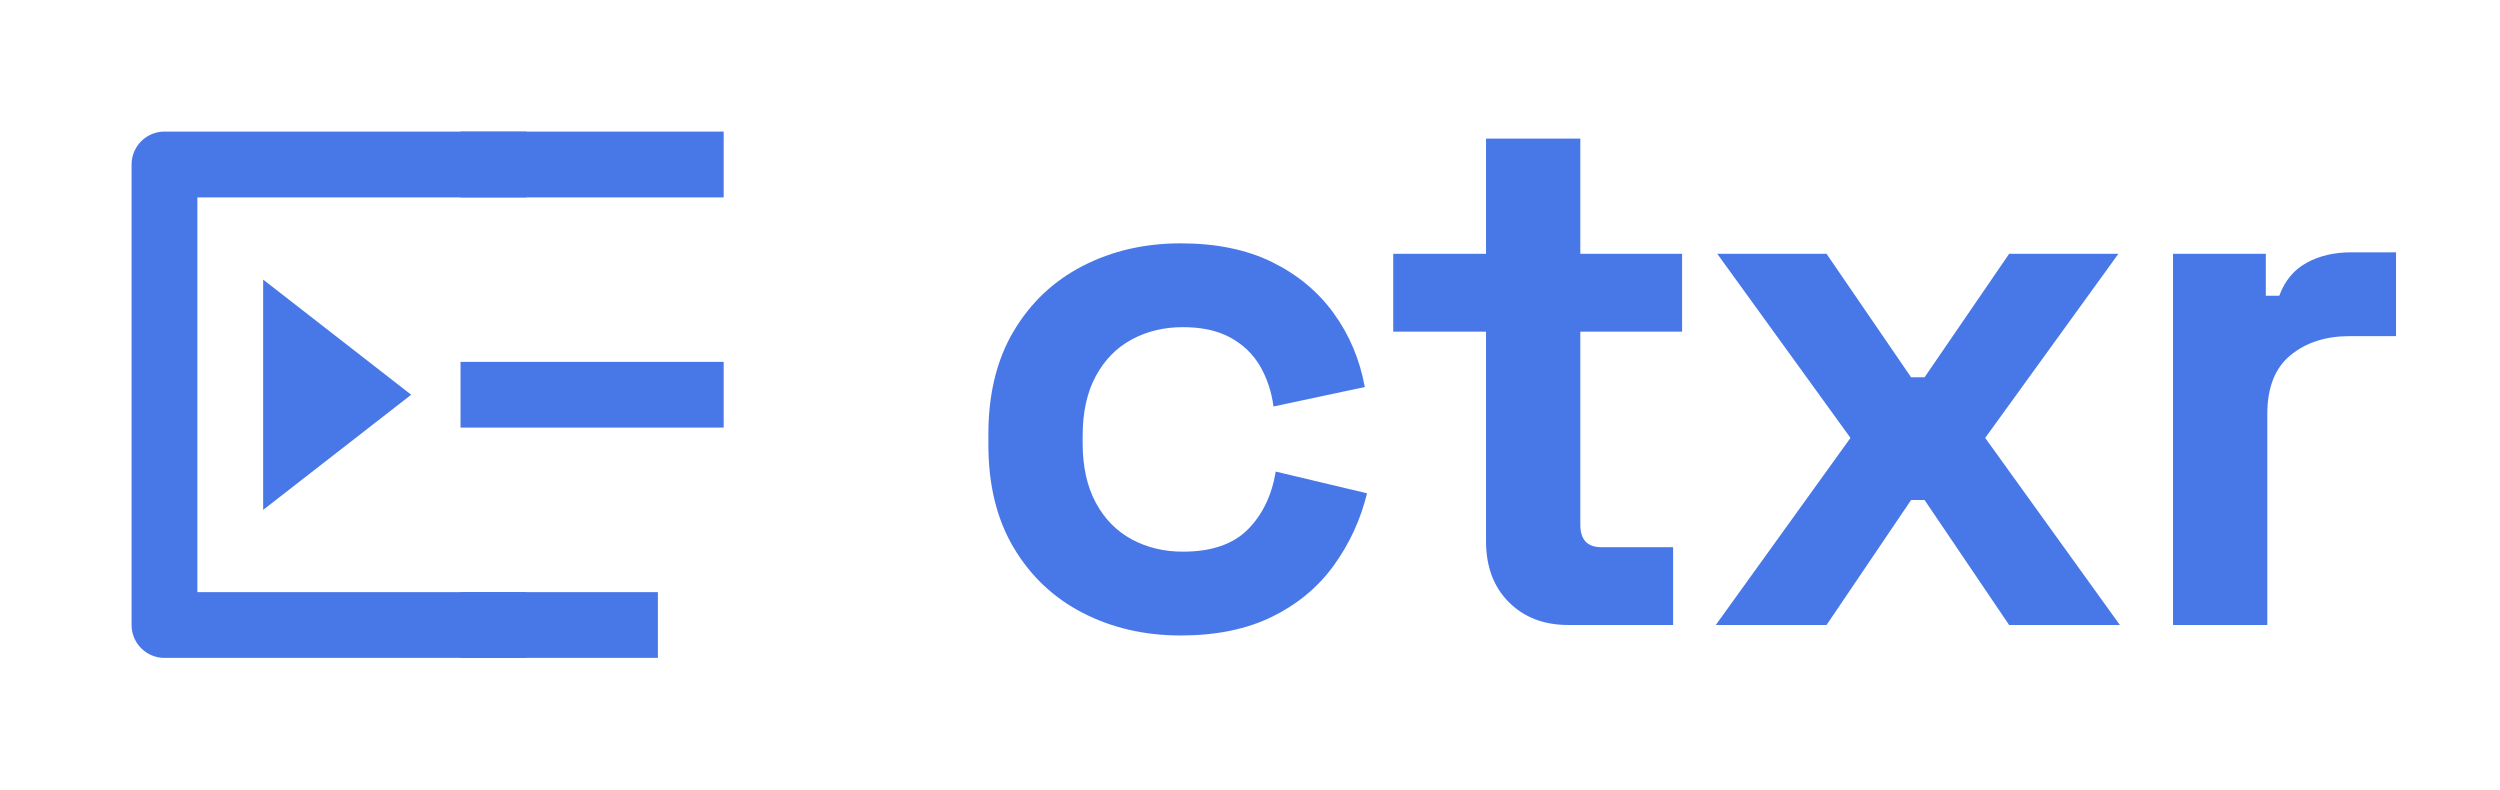
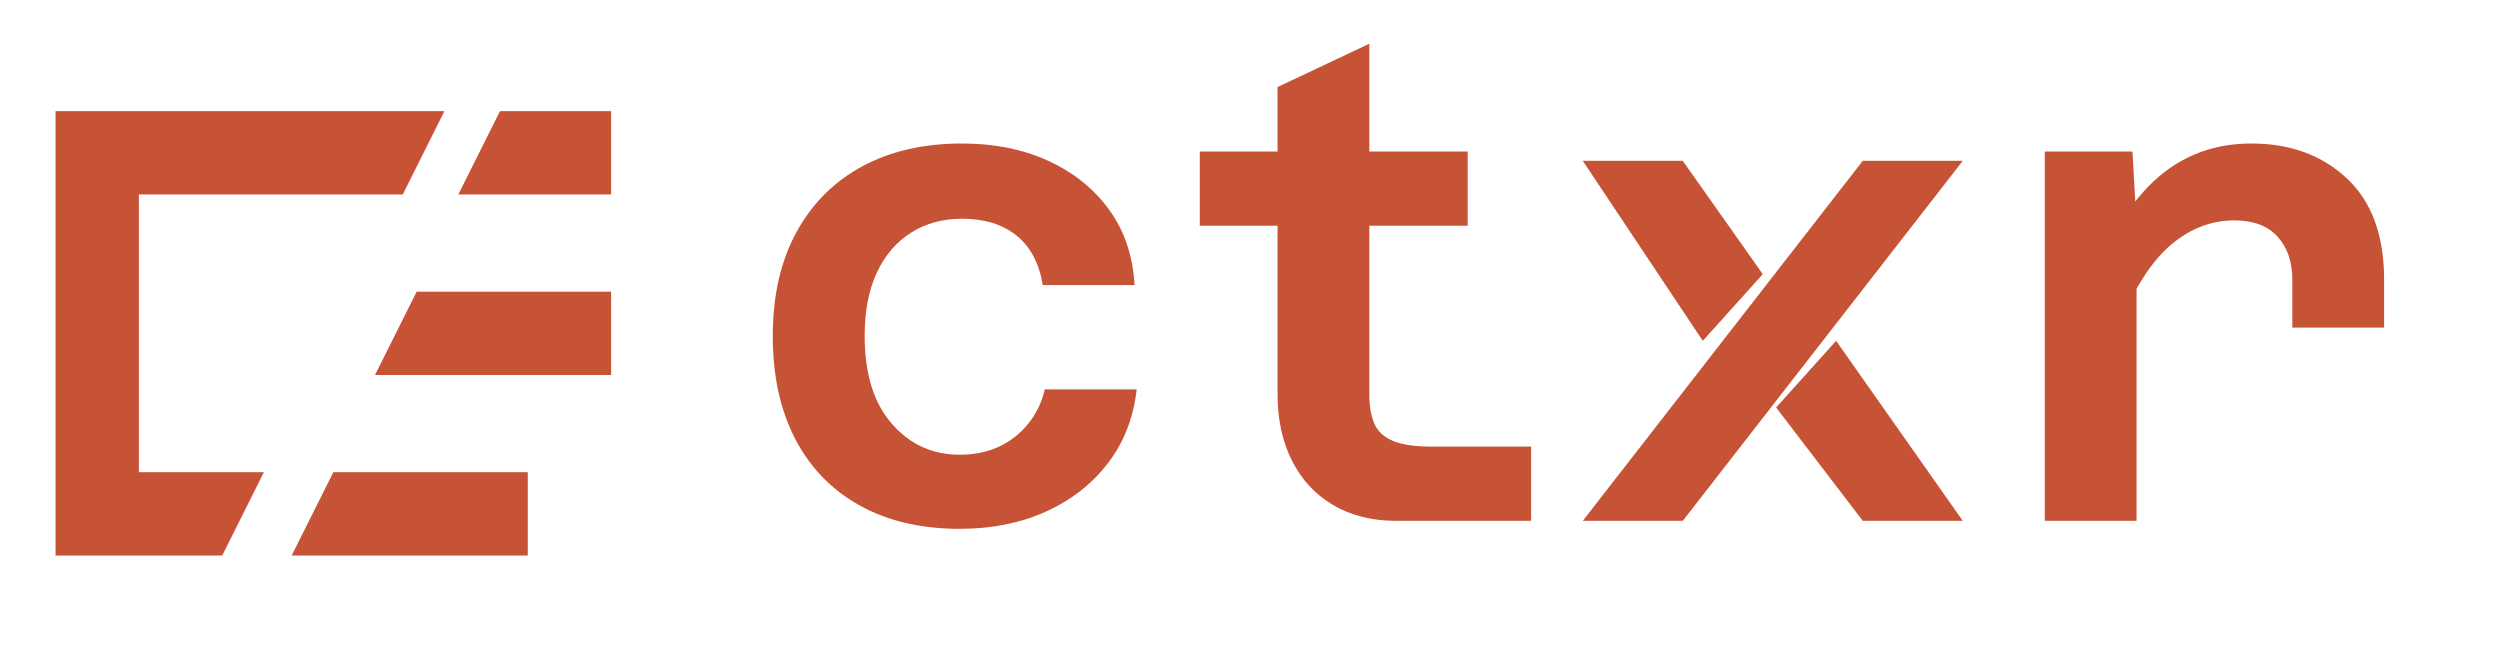
- <svg xmlns="http://www.w3.org/2000/svg" width="304" height="96" viewBox="0 0 304 96" role="img" aria-label="ctxr">
-   <g fill="none" stroke="#4878E8" stroke-width="8" stroke-linecap="square" stroke-linejoin="round">
-     <path d="M60 20H20V76H60" />
-     <path d="M60 20H84M60 48H84M60 76H76" />
-   </g>
-   <path fill="#4878E8" d="M32 34L50 48L32 62Z" />
-   <g fill="#4878E8" transform="translate(116 76) scale(.091 -.091)">
-     <path transform="translate(0 0)" d="M303 -14Q231 -14 172.5 16.0Q114 46 80.0 103.0Q46 160 46 241V255Q46 336 80.0 393.0Q114 450 172.5 480.0Q231 510 303 510Q374 510 425.0 485.0Q476 460 507.5 416.5Q539 373 549 318L427 292Q423 322 409.0 346.0Q395 370 369.5 384.0Q344 398 306 398Q268 398 237.5 381.5Q207 365 189.5 332.5Q172 300 172 253V243Q172 196 189.5 163.5Q207 131 237.5 114.5Q268 98 306 98Q363 98 392.5 127.5Q422 157 430 205L552 176Q539 123 507.5 79.5Q476 36 425.0 11.0Q374 -14 303 -14Z" />
-     <path transform="translate(561 0)" d="M260 0Q211 0 180.5 30.5Q150 61 150 112V392H26V496H150V650H276V496H412V392H276V134Q276 104 304 104H400V0Z" />
-     <path transform="translate(992 0)" d="M26 0 206 250 28 496H174L287 331H305L418 496H564L386 250L566 0H418L305 167H287L174 0Z" />
-     <path transform="translate(1559 0)" d="M70 0V496H194V440H212Q223 470 248.5 484.0Q274 498 308 498H368V386H306Q258 386 227.0 360.5Q196 335 196 282V0Z" />
+ <svg xmlns="http://www.w3.org/2000/svg" width="360" height="96" viewBox="0 0 360 96" role="img" aria-label="ctxr: context from video, for agents">
+   <path fill="#C65336" transform="translate(0 0) scale(1.0)" d="M8 16H64L58 28H20V68H38L32 80H8Z M72 16H88V28H66Z M60 42H88V54H54Z M48 68H76V80H42Z" />
+   <g transform="translate(106 75) scale(0.96)">
+     <g aria-label="c" fill="#C65336" transform="translate(0 0) scale(0.1 -0.1)">
+       <path transform="translate(0 0)" d="M335.5 -12Q248.5 -12 185.333 23.083Q122.167 58.167 88.583 123.0Q55 187.833 55 277Q55 367.833 90.333 432.667Q125.667 497.5 189.25 531.75Q252.833 566 338.833 566Q411.833 566 468.75 539.75Q525.667 513.5 559.833 466.25Q594 419 597.667 353.667H460Q451.833 403 420.417 428.083Q389 453.167 338.833 453.167Q295.667 453.167 262.583 432.333Q229.5 411.5 211.167 372.5Q192.833 333.5 192.833 277Q192.833 192.667 233.333 145.917Q273.833 99.167 335.5 99.167Q368.167 99.167 394.167 111.25Q420.167 123.333 438.25 145.75Q456.333 168.167 463 197.167H600.833Q593.667 133.333 557.75 86.5Q521.833 39.667 464.667 13.833Q407.5 -12 335.5 -12Z" />
+     </g>
+     <g aria-label="t" fill="#C65336" transform="translate(62 0) scale(0.1 -0.1)">
+       <path transform="translate(0 0)" d="M370 0Q315.5 0 275.25 23.833Q235 47.667 213.583 90.667Q192.167 133.667 192.167 189.333V650.667L329.833 715.667V189.333Q329.833 163.833 337.167 146.25Q344.5 128.667 365.083 120Q385.667 111.333 423.5 111.333H572.5V0ZM75.5 442.667V554H477.333V442.667Z" />
+     </g>
+     <g fill="#C65336" transform="translate(127 0)">
+       <path d="M0 -54H15L27 -37L18 -27Z M29 -17L38 -27L57 0H42Z M42 -54H57L15 0H0Z" />
+     </g>
+     <g aria-label="r" fill="#C65336" transform="translate(188 0) scale(0.1 -0.1)">
+       <path transform="translate(0 0)" d="M454.333 289.833V361.833Q454.333 401.667 432.25 426.167Q410.167 450.667 367.167 450.667Q316.5 450.667 273.583 415.167Q230.667 379.667 197 298.667L181.5 420Q206.167 468.167 237.417 500.583Q268.667 533 307.5 549.5Q346.333 566 393 566Q480 566 536.0 513.75Q592 461.5 592 361.833V289.833ZM83 0V554H214.5L220.667 445.667V0Z" />
+     </g>
  </g>
</svg>
